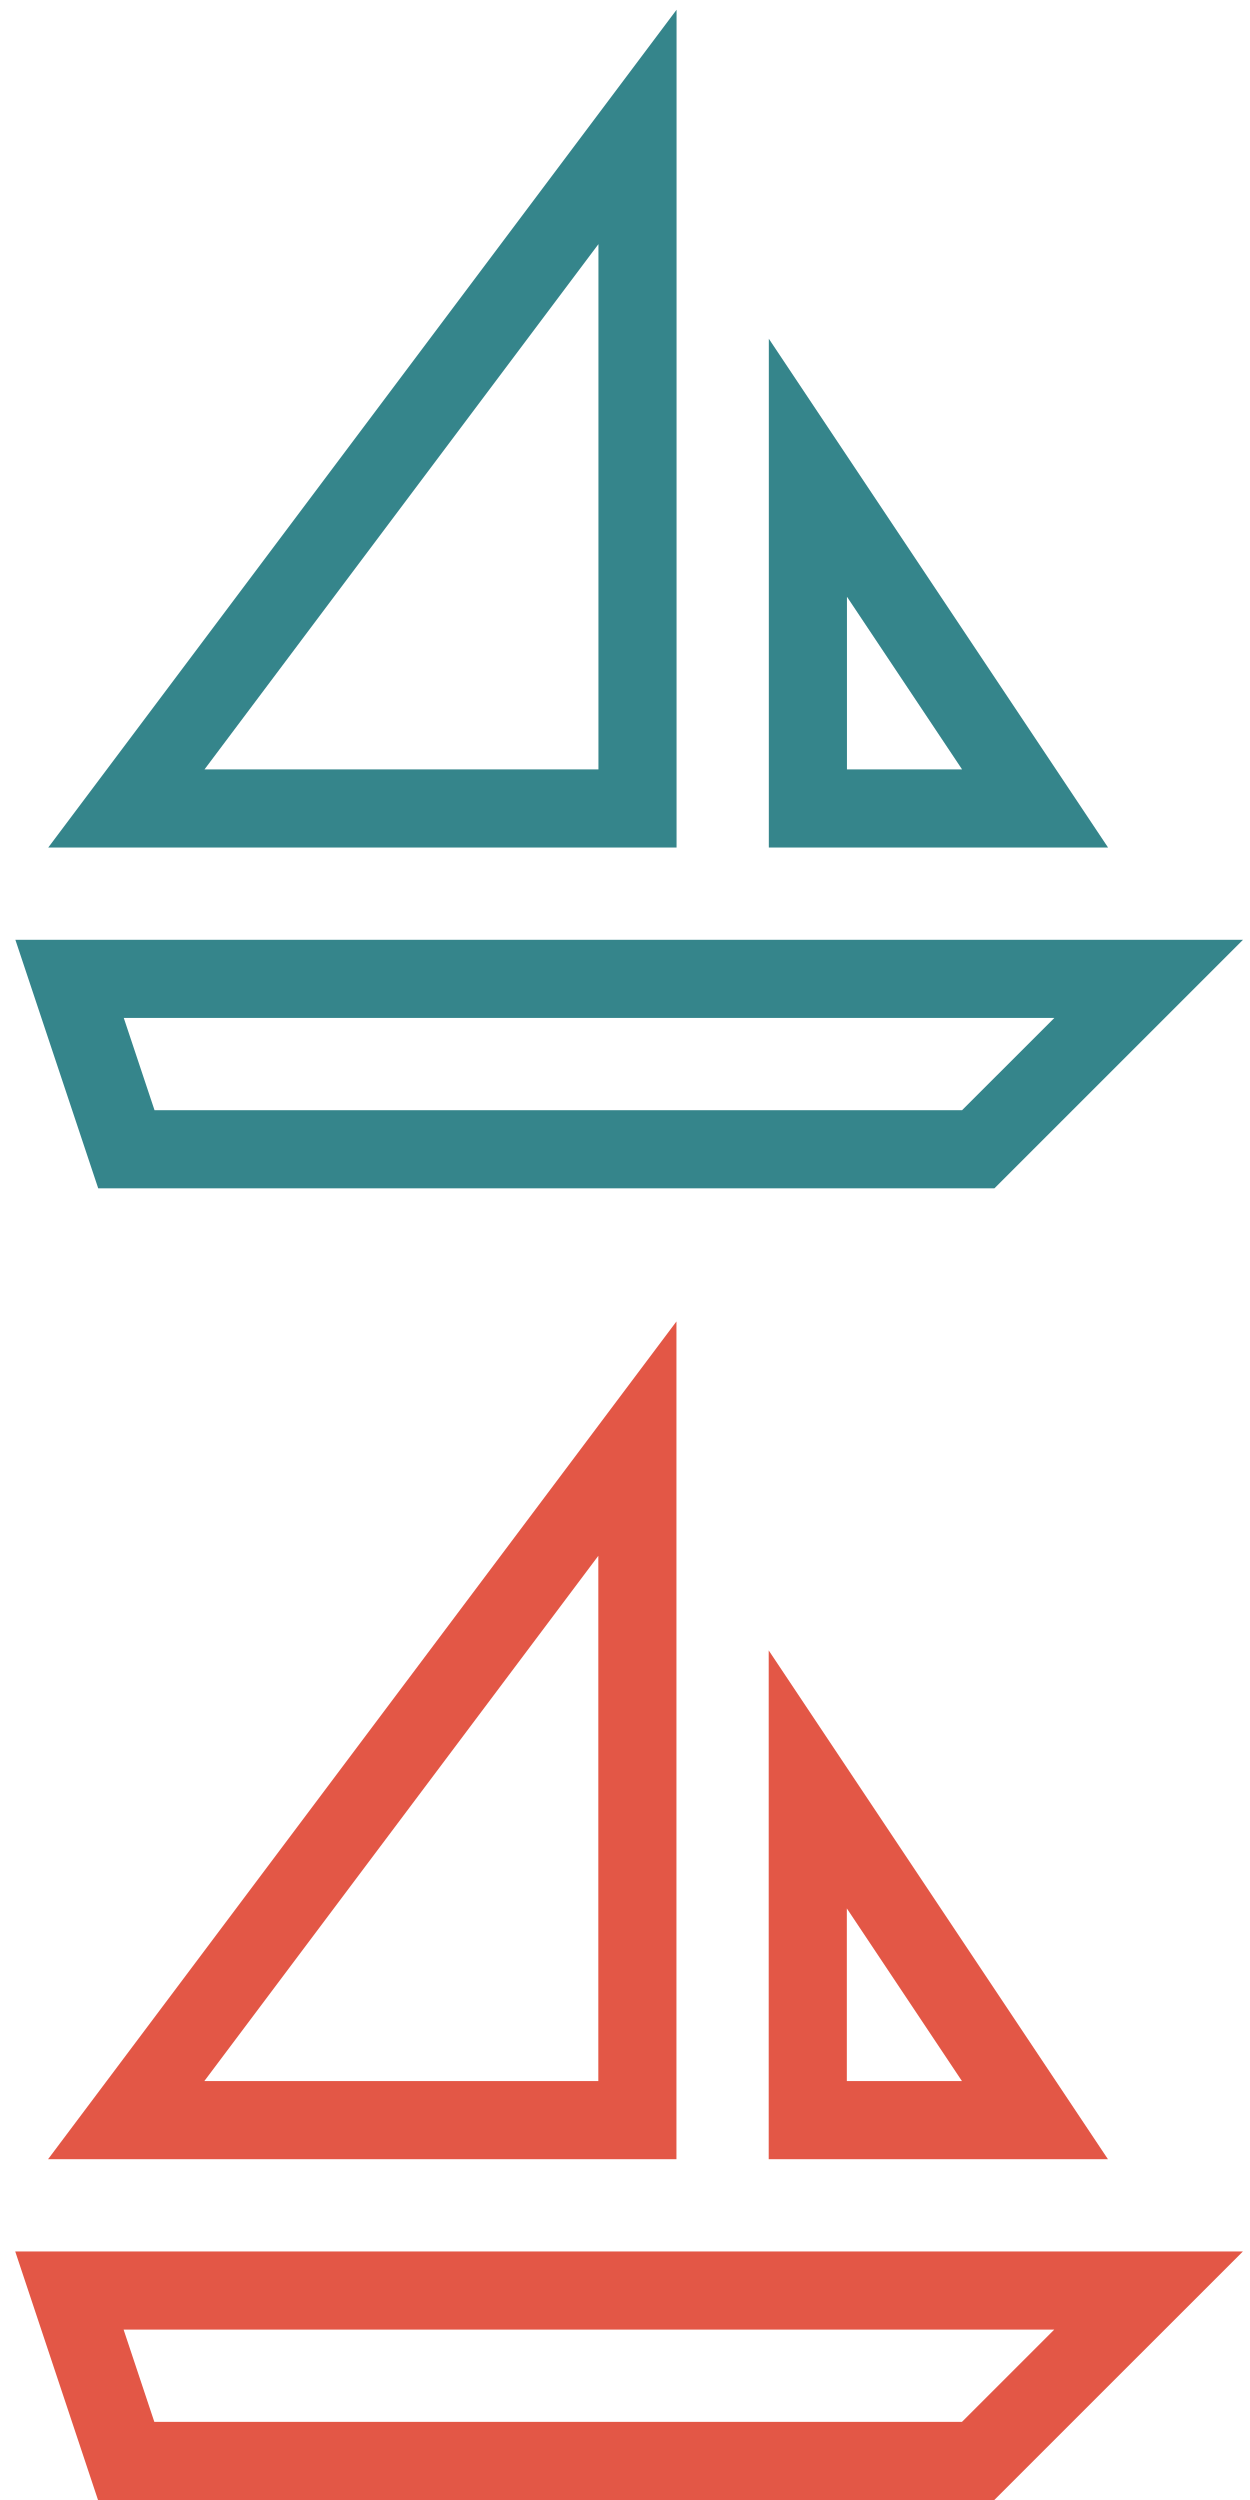
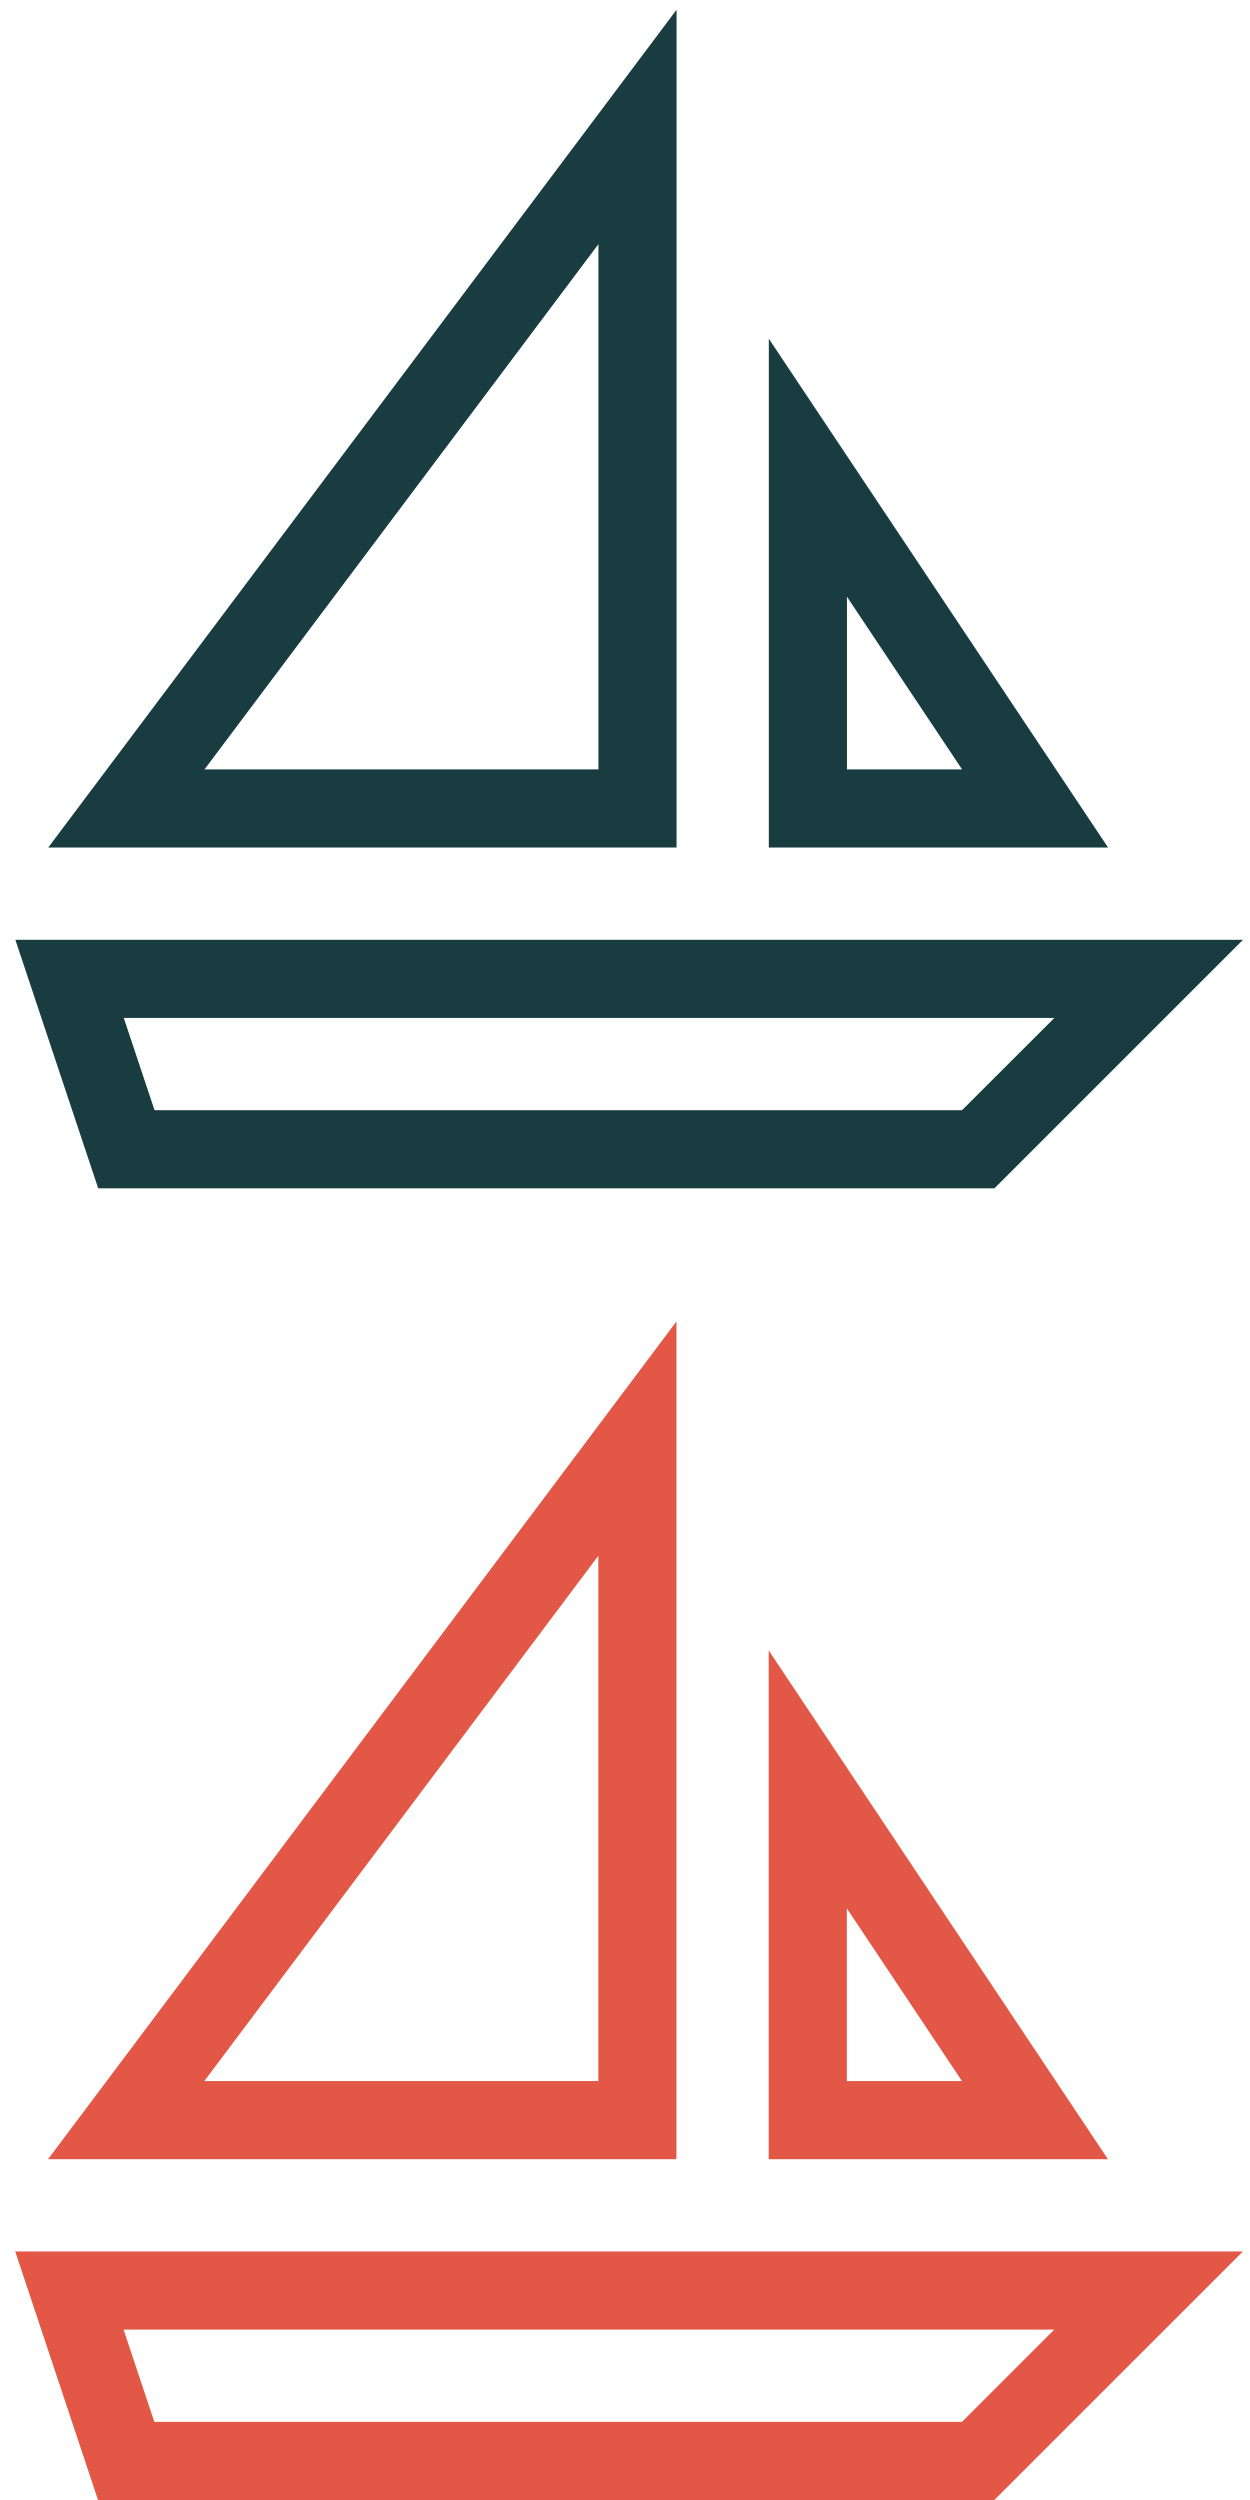
<svg xmlns="http://www.w3.org/2000/svg" version="1.1" id="Layer_1" x="0px" y="0px" width="32px" height="64px" viewBox="0 0 32 64" enable-background="new 0 0 32 64" xml:space="preserve">
  <g transform="translate(0, 0)">
-     <polygon fill="none" stroke="#35858B" stroke-width="2" stroke-linecap="square" stroke-miterlimit="10" points="25.043,29.421   3.235,29.421 1.781,25.059 29.406,25.059  " />
-     <polygon fill="none" stroke="#35858B" stroke-width="2" stroke-linecap="square" stroke-miterlimit="10" points="20.682,11.974   20.682,20.697 26.498,20.697  " />
-     <polygon fill="none" stroke="#35858B" stroke-width="2" stroke-linecap="square" stroke-miterlimit="10" points="3.235,20.697   16.32,20.697 16.32,3.25  " />
+     <polygon fill="none" stroke="#183C3F" stroke-width="2" stroke-linecap="square" stroke-miterlimit="10" points="25.043,29.421   3.235,29.421 1.781,25.059 29.406,25.059  " />
+     <polygon fill="none" stroke="#183C3F" stroke-width="2" stroke-linecap="square" stroke-miterlimit="10" points="20.682,11.974   20.682,20.697 26.498,20.697  " />
+     <polygon fill="none" stroke="#183C3F" stroke-width="2" stroke-linecap="square" stroke-miterlimit="10" points="3.235,20.697   16.32,20.697 16.32,3.25  " />
  </g>
  <g transform="translate(0, 0)">
    <polygon fill="none" stroke="#E35746" stroke-width="2" stroke-linecap="square" stroke-miterlimit="10" points="25.04,63 3.23,63   1.777,58.638 29.403,58.638  " />
    <polygon fill="none" stroke="#E35746" stroke-width="2" stroke-linecap="square" stroke-miterlimit="10" points="20.679,45.553   20.679,54.276 26.495,54.276  " />
    <polygon fill="none" stroke="#E35746" stroke-width="2" stroke-linecap="square" stroke-miterlimit="10" points="3.23,54.276   16.317,54.276 16.317,36.829  " />
  </g>
</svg>
